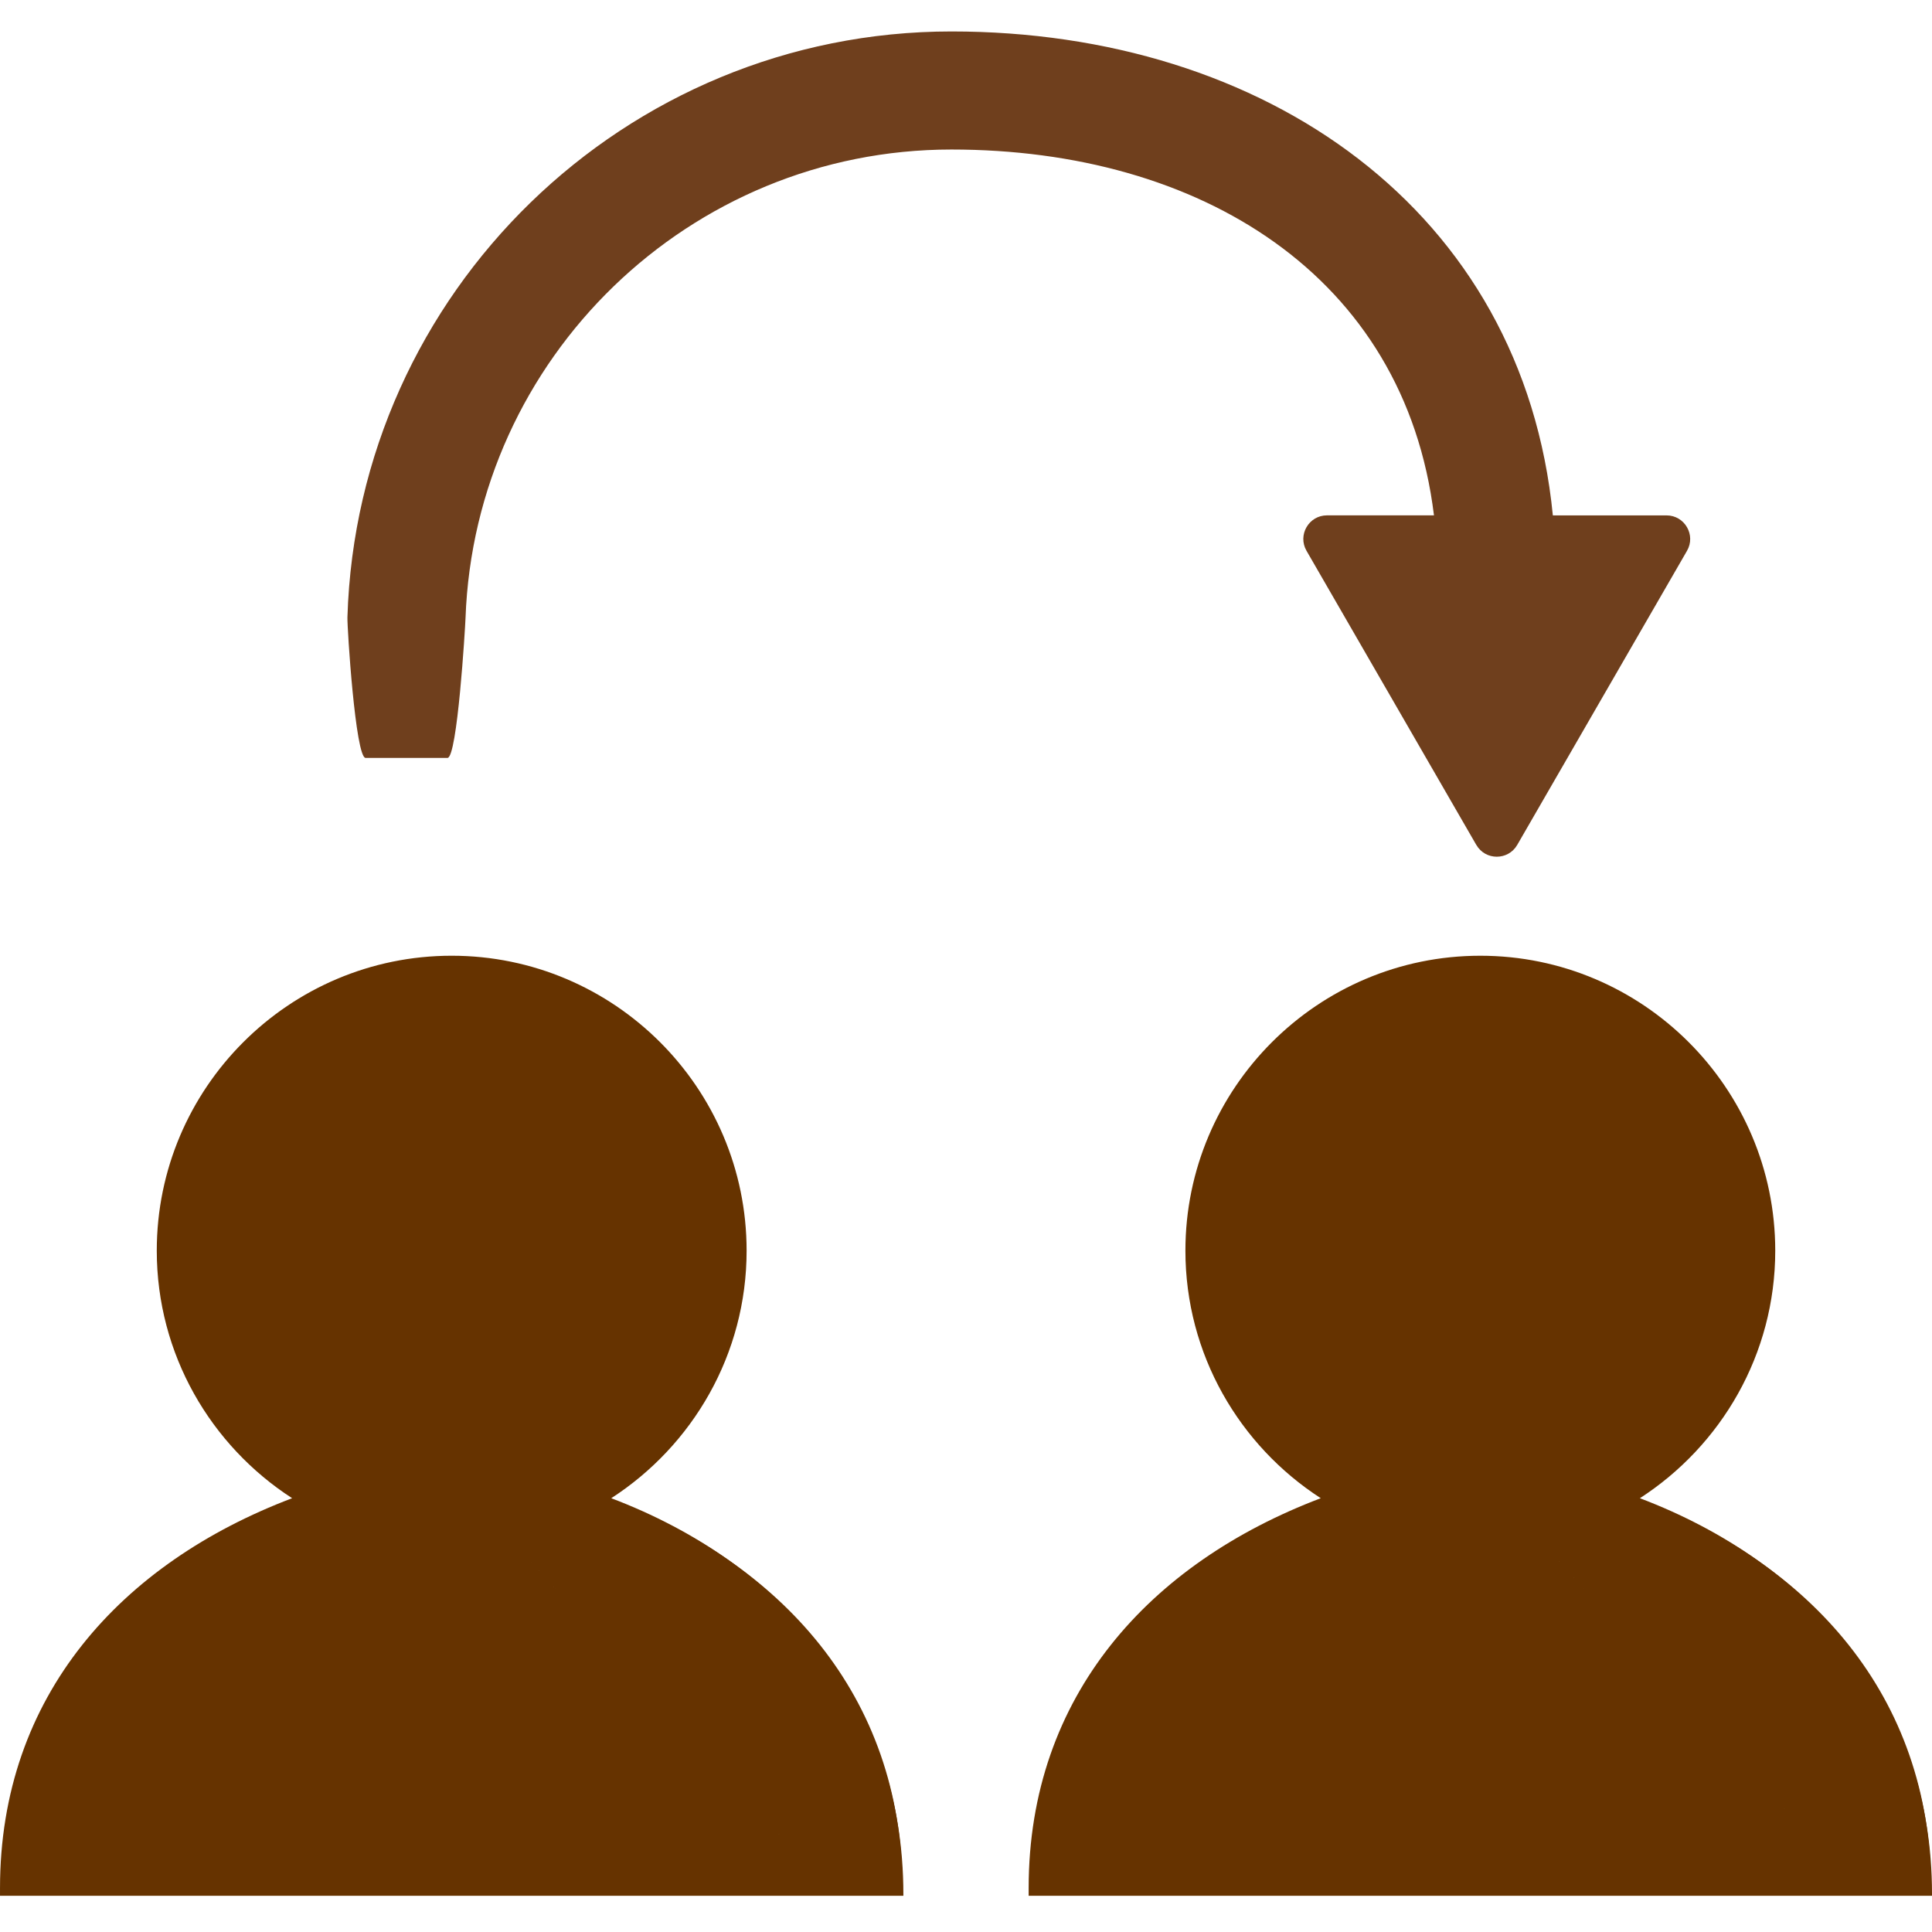
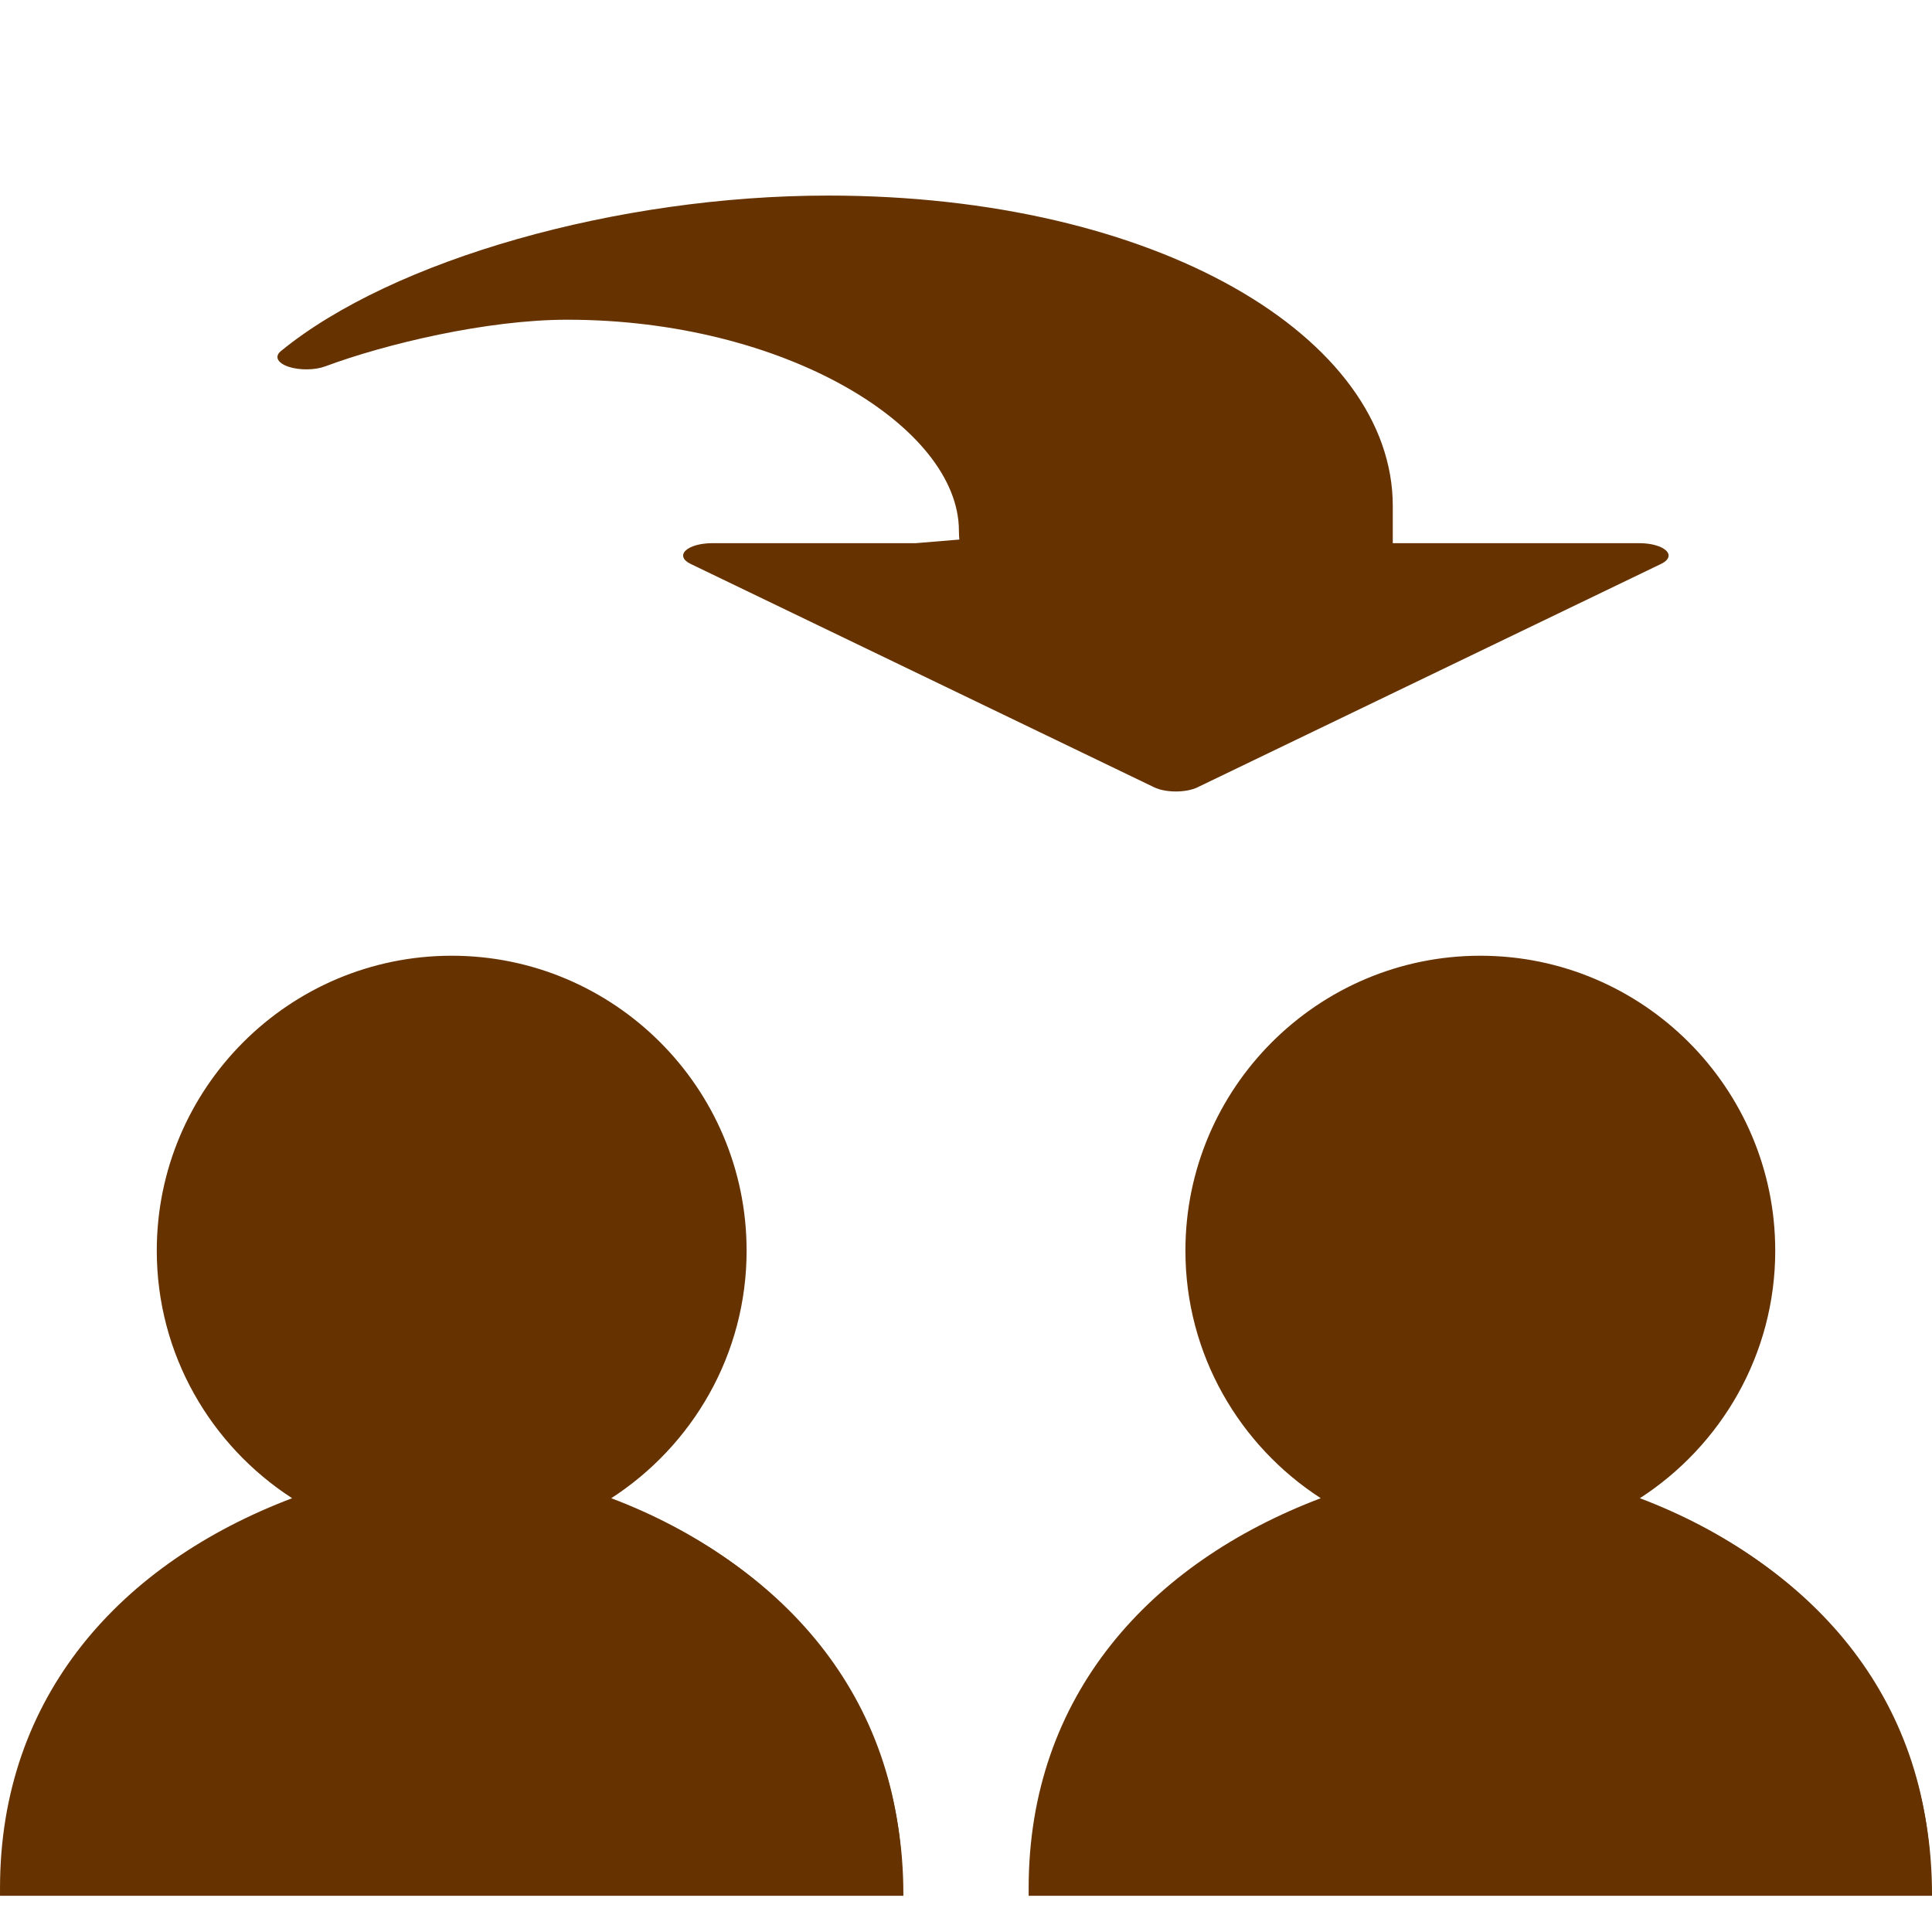
- <svg xmlns="http://www.w3.org/2000/svg" id="SVGRoot" version="1.1" viewBox="0 0 64 64" height="64px" width="64px">
+ <svg xmlns="http://www.w3.org/2000/svg" width="64px" height="64px" viewBox="0 0 64 64" version="1.1" id="SVGRoot">
  <defs id="defs830" />
-   <g transform="matrix(0.5381333,0,0,0.5381333,-2.257637,31.08613)" style="opacity:1" id="g1425">
-     <path id="path1427" d="m 41.713,34.475 c 5.034,-3.217 8.381,-8.85 8.381,-15.254 0,-9.977 -8.117,-18.095 -18.095,-18.095 -9.977,0 -18.095,8.117 -18.095,18.095 0,6.404 3.348,12.038 8.381,15.254 C 11.765,38.421 4.255,46.579 4.255,58.462 v 0.413 H 59.745 v -0.413 c 0,-11.882 -7.511,-20.041 -18.032,-23.986 z M 45.269,19.221 c -29.293,-13.261 -14.647,-6.63 0,0 z m 9.524,38.828 c -35.643,-39.146 -17.821,-19.573 0,0 z" style="color:#000000;font-style:normal;font-variant:normal;font-weight:normal;font-stretch:normal;font-size:medium;line-height:normal;font-family:sans-serif;font-variant-ligatures:normal;font-variant-position:normal;font-variant-caps:normal;font-variant-numeric:normal;font-variant-alternates:normal;font-variant-east-asian:normal;font-feature-settings:normal;font-variation-settings:normal;text-indent:0;text-align:start;text-decoration:none;text-decoration-line:none;text-decoration-style:solid;text-decoration-color:#000000;letter-spacing:normal;word-spacing:normal;text-transform:none;writing-mode:lr-tb;direction:ltr;text-orientation:mixed;dominant-baseline:auto;baseline-shift:baseline;text-anchor:start;white-space:normal;shape-padding:0;shape-margin:0;inline-size:0;clip-rule:nonzero;display:inline;overflow:hidden;visibility:visible;isolation:auto;mix-blend-mode:normal;color-interpolation:sRGB;color-interpolation-filters:linearRGB;solid-color:#000000;solid-opacity:1;vector-effect:none;fill:#663300;fill-opacity:1;fill-rule:nonzero;stroke:none;stroke-width:0.118;stroke-linecap:butt;stroke-linejoin:miter;stroke-miterlimit:4;stroke-dasharray:none;stroke-dashoffset:0;stroke-opacity:1;color-rendering:auto;image-rendering:auto;shape-rendering:auto;text-rendering:auto;enable-background:accumulate;stop-color:#000000;stop-opacity:1" />
-     <path id="path1429" d="m 32,1.066 c -10.009,0 -18.154,8.145 -18.154,18.154 0,6.388 3.329,12.004 8.332,15.24 -10.496,3.979 -17.982,12.127 -17.982,24 v 0.473 H 59.805 v -0.1 c 0,-11.873 -7.486,-20.394 -17.982,-24.373 5.003,-3.236 8.332,-8.852 8.332,-15.24 C 50.154,9.211 42.009,1.066 32,1.066 Z m 0,0.119 c 9.946,0 18.035,8.09 18.035,18.035 0,6.384 -3.336,11.999 -8.354,15.205 l -0.1,0.062 0.111,0.041 c 10.499,3.937 17.992,22.285 17.992,23.932 v 0.354 H 4.314 v -0.354 c 0,-1.646 7.493,-19.994 17.992,-23.932 l 0.111,-0.041 -0.1,-0.062 C 17.301,31.22 13.965,25.605 13.965,19.221 13.965,9.275 22.054,1.186 32,1.186 Z" style="color:#000000;font-style:normal;font-variant:normal;font-weight:normal;font-stretch:normal;font-size:medium;line-height:normal;font-family:sans-serif;font-variant-ligatures:normal;font-variant-position:normal;font-variant-caps:normal;font-variant-numeric:normal;font-variant-alternates:normal;font-variant-east-asian:normal;font-feature-settings:normal;font-variation-settings:normal;text-indent:0;text-align:start;text-decoration:none;text-decoration-line:none;text-decoration-style:solid;text-decoration-color:#000000;letter-spacing:normal;word-spacing:normal;text-transform:none;writing-mode:lr-tb;direction:ltr;text-orientation:mixed;dominant-baseline:auto;baseline-shift:baseline;text-anchor:start;white-space:normal;shape-padding:0;shape-margin:0;inline-size:0;clip-rule:nonzero;display:inline;overflow:hidden;visibility:visible;isolation:auto;mix-blend-mode:normal;color-interpolation:sRGB;color-interpolation-filters:linearRGB;solid-color:#000000;solid-opacity:1;vector-effect:none;fill:#663300;fill-opacity:1;fill-rule:nonzero;stroke:none;stroke-width:0.118;stroke-linecap:butt;stroke-linejoin:miter;stroke-miterlimit:4;stroke-dasharray:none;stroke-dashoffset:0;stroke-opacity:1;color-rendering:auto;image-rendering:auto;shape-rendering:auto;text-rendering:auto;enable-background:accumulate;stop-color:#000000;stop-opacity:1" />
+   <g id="g1425" style="opacity:1" transform="matrix(0.5381333,0,0,0.5381333,-2.257637,31.08613)">
+     <path style="color:#000000;font-style:normal;font-variant:normal;font-weight:normal;font-stretch:normal;font-size:medium;line-height:normal;font-family:sans-serif;font-variant-ligatures:normal;font-variant-position:normal;font-variant-caps:normal;font-variant-numeric:normal;font-variant-alternates:normal;font-variant-east-asian:normal;font-feature-settings:normal;font-variation-settings:normal;text-indent:0;text-align:start;text-decoration:none;text-decoration-line:none;text-decoration-style:solid;text-decoration-color:#000000;letter-spacing:normal;word-spacing:normal;text-transform:none;writing-mode:lr-tb;direction:ltr;text-orientation:mixed;dominant-baseline:auto;baseline-shift:baseline;text-anchor:start;white-space:normal;shape-padding:0;shape-margin:0;inline-size:0;clip-rule:nonzero;display:inline;overflow:hidden;visibility:visible;isolation:auto;mix-blend-mode:normal;color-interpolation:sRGB;color-interpolation-filters:linearRGB;solid-color:#000000;solid-opacity:1;vector-effect:none;fill:#663300;fill-opacity:1;fill-rule:nonzero;stroke:none;stroke-width:0.118;stroke-linecap:butt;stroke-linejoin:miter;stroke-miterlimit:4;stroke-dasharray:none;stroke-dashoffset:0;stroke-opacity:1;color-rendering:auto;image-rendering:auto;shape-rendering:auto;text-rendering:auto;enable-background:accumulate;stop-color:#000000;stop-opacity:1" d="m 41.713,34.475 c 5.034,-3.217 8.381,-8.85 8.381,-15.254 0,-9.977 -8.117,-18.095 -18.095,-18.095 -9.977,0 -18.095,8.117 -18.095,18.095 0,6.404 3.348,12.038 8.381,15.254 C 11.765,38.421 4.255,46.579 4.255,58.462 v 0.413 H 59.745 v -0.413 c 0,-11.882 -7.511,-20.041 -18.032,-23.986 z M 45.269,19.221 c -29.293,-13.261 -14.647,-6.63 0,0 z m 9.524,38.828 c -35.643,-39.146 -17.821,-19.573 0,0 z" id="path1427" />
+     <path style="color:#000000;font-style:normal;font-variant:normal;font-weight:normal;font-stretch:normal;font-size:medium;line-height:normal;font-family:sans-serif;font-variant-ligatures:normal;font-variant-position:normal;font-variant-caps:normal;font-variant-numeric:normal;font-variant-alternates:normal;font-variant-east-asian:normal;font-feature-settings:normal;font-variation-settings:normal;text-indent:0;text-align:start;text-decoration:none;text-decoration-line:none;text-decoration-style:solid;text-decoration-color:#000000;letter-spacing:normal;word-spacing:normal;text-transform:none;writing-mode:lr-tb;direction:ltr;text-orientation:mixed;dominant-baseline:auto;baseline-shift:baseline;text-anchor:start;white-space:normal;shape-padding:0;shape-margin:0;inline-size:0;clip-rule:nonzero;display:inline;overflow:hidden;visibility:visible;isolation:auto;mix-blend-mode:normal;color-interpolation:sRGB;color-interpolation-filters:linearRGB;solid-color:#000000;solid-opacity:1;vector-effect:none;fill:#663300;fill-opacity:1;fill-rule:nonzero;stroke:none;stroke-width:0.118;stroke-linecap:butt;stroke-linejoin:miter;stroke-miterlimit:4;stroke-dasharray:none;stroke-dashoffset:0;stroke-opacity:1;color-rendering:auto;image-rendering:auto;shape-rendering:auto;text-rendering:auto;enable-background:accumulate;stop-color:#000000;stop-opacity:1" d="m 32,1.066 c -10.009,0 -18.154,8.145 -18.154,18.154 0,6.388 3.329,12.004 8.332,15.24 -10.496,3.979 -17.982,12.127 -17.982,24 v 0.473 H 59.805 v -0.1 c 0,-11.873 -7.486,-20.394 -17.982,-24.373 5.003,-3.236 8.332,-8.852 8.332,-15.24 C 50.154,9.211 42.009,1.066 32,1.066 Z m 0,0.119 c 9.946,0 18.035,8.09 18.035,18.035 0,6.384 -3.336,11.999 -8.354,15.205 l -0.1,0.062 0.111,0.041 c 10.499,3.937 17.992,22.285 17.992,23.932 v 0.354 H 4.314 v -0.354 c 0,-1.646 7.493,-19.994 17.992,-23.932 l 0.111,-0.041 -0.1,-0.062 C 17.301,31.22 13.965,25.605 13.965,19.221 13.965,9.275 22.054,1.186 32,1.186 Z" id="path1429" />
  </g>
-   <g id="g1425-5" style="opacity:1" transform="matrix(0.5381287,0,0,0.5381287,31.81738,31.0864)">
-     <path style="color:#000000;font-style:normal;font-variant:normal;font-weight:normal;font-stretch:normal;font-size:medium;line-height:normal;font-family:sans-serif;font-variant-ligatures:normal;font-variant-position:normal;font-variant-caps:normal;font-variant-numeric:normal;font-variant-alternates:normal;font-variant-east-asian:normal;font-feature-settings:normal;font-variation-settings:normal;text-indent:0;text-align:start;text-decoration:none;text-decoration-line:none;text-decoration-style:solid;text-decoration-color:#000000;letter-spacing:normal;word-spacing:normal;text-transform:none;writing-mode:lr-tb;direction:ltr;text-orientation:mixed;dominant-baseline:auto;baseline-shift:baseline;text-anchor:start;white-space:normal;shape-padding:0;shape-margin:0;inline-size:0;clip-rule:nonzero;display:inline;overflow:hidden;visibility:visible;isolation:auto;mix-blend-mode:normal;color-interpolation:sRGB;color-interpolation-filters:linearRGB;solid-color:#000000;solid-opacity:1;vector-effect:none;fill:#663300;fill-opacity:1;fill-rule:nonzero;stroke:none;stroke-width:0.118;stroke-linecap:butt;stroke-linejoin:miter;stroke-miterlimit:4;stroke-dasharray:none;stroke-dashoffset:0;stroke-opacity:1;color-rendering:auto;image-rendering:auto;shape-rendering:auto;text-rendering:auto;enable-background:accumulate;stop-color:#000000;stop-opacity:1" d="m 41.713,34.475 c 5.034,-3.217 8.381,-8.85 8.381,-15.254 0,-9.977 -8.117,-18.095 -18.095,-18.095 -9.977,0 -18.095,8.117 -18.095,18.095 0,6.404 3.348,12.038 8.381,15.254 C 11.765,38.421 4.255,46.579 4.255,58.462 v 0.413 H 59.745 v -0.413 c 0,-11.882 -7.511,-20.041 -18.032,-23.986 z M 45.269,19.221 c -29.293,-13.261 -14.647,-6.63 0,0 z m 9.524,38.828 c -35.643,-39.146 -17.821,-19.573 0,0 z" id="path1427-8" />
-     <path style="color:#000000;font-style:normal;font-variant:normal;font-weight:normal;font-stretch:normal;font-size:medium;line-height:normal;font-family:sans-serif;font-variant-ligatures:normal;font-variant-position:normal;font-variant-caps:normal;font-variant-numeric:normal;font-variant-alternates:normal;font-variant-east-asian:normal;font-feature-settings:normal;font-variation-settings:normal;text-indent:0;text-align:start;text-decoration:none;text-decoration-line:none;text-decoration-style:solid;text-decoration-color:#000000;letter-spacing:normal;word-spacing:normal;text-transform:none;writing-mode:lr-tb;direction:ltr;text-orientation:mixed;dominant-baseline:auto;baseline-shift:baseline;text-anchor:start;white-space:normal;shape-padding:0;shape-margin:0;inline-size:0;clip-rule:nonzero;display:inline;overflow:hidden;visibility:visible;isolation:auto;mix-blend-mode:normal;color-interpolation:sRGB;color-interpolation-filters:linearRGB;solid-color:#000000;solid-opacity:1;vector-effect:none;fill:#663300;fill-opacity:1;fill-rule:nonzero;stroke:none;stroke-width:0.118;stroke-linecap:butt;stroke-linejoin:miter;stroke-miterlimit:4;stroke-dasharray:none;stroke-dashoffset:0;stroke-opacity:1;color-rendering:auto;image-rendering:auto;shape-rendering:auto;text-rendering:auto;enable-background:accumulate;stop-color:#000000;stop-opacity:1" d="m 32,1.066 c -10.009,0 -18.154,8.145 -18.154,18.154 0,6.388 3.329,12.004 8.332,15.24 -10.496,3.979 -17.982,12.127 -17.982,24 v 0.473 H 59.805 v -0.1 c 0,-11.873 -7.486,-20.394 -17.982,-24.373 5.003,-3.236 8.332,-8.852 8.332,-15.24 C 50.154,9.211 42.009,1.066 32,1.066 Z m 0,0.119 c 9.946,0 18.035,8.09 18.035,18.035 0,6.384 -3.336,11.999 -8.354,15.205 l -0.1,0.062 0.111,0.041 c 10.499,3.937 17.992,22.285 17.992,23.932 v 0.354 H 4.314 v -0.354 c 0,-1.646 7.493,-19.994 17.992,-23.932 l 0.111,-0.041 -0.1,-0.062 C 17.301,31.22 13.965,25.605 13.965,19.221 13.965,9.275 22.054,1.186 32,1.186 Z" id="path1429-7" />
+   <g transform="matrix(0.5381287,0,0,0.5381287,31.81738,31.0864)" style="opacity:1" id="g1425-5">
+     <path id="path1427-8" d="m 41.713,34.475 c 5.034,-3.217 8.381,-8.85 8.381,-15.254 0,-9.977 -8.117,-18.095 -18.095,-18.095 -9.977,0 -18.095,8.117 -18.095,18.095 0,6.404 3.348,12.038 8.381,15.254 C 11.765,38.421 4.255,46.579 4.255,58.462 v 0.413 H 59.745 v -0.413 c 0,-11.882 -7.511,-20.041 -18.032,-23.986 z M 45.269,19.221 c -29.293,-13.261 -14.647,-6.63 0,0 z m 9.524,38.828 c -35.643,-39.146 -17.821,-19.573 0,0 z" style="color:#000000;font-style:normal;font-variant:normal;font-weight:normal;font-stretch:normal;font-size:medium;line-height:normal;font-family:sans-serif;font-variant-ligatures:normal;font-variant-position:normal;font-variant-caps:normal;font-variant-numeric:normal;font-variant-alternates:normal;font-variant-east-asian:normal;font-feature-settings:normal;font-variation-settings:normal;text-indent:0;text-align:start;text-decoration:none;text-decoration-line:none;text-decoration-style:solid;text-decoration-color:#000000;letter-spacing:normal;word-spacing:normal;text-transform:none;writing-mode:lr-tb;direction:ltr;text-orientation:mixed;dominant-baseline:auto;baseline-shift:baseline;text-anchor:start;white-space:normal;shape-padding:0;shape-margin:0;inline-size:0;clip-rule:nonzero;display:inline;overflow:hidden;visibility:visible;isolation:auto;mix-blend-mode:normal;color-interpolation:sRGB;color-interpolation-filters:linearRGB;solid-color:#000000;solid-opacity:1;vector-effect:none;fill:#663300;fill-opacity:1;fill-rule:nonzero;stroke:none;stroke-width:0.118;stroke-linecap:butt;stroke-linejoin:miter;stroke-miterlimit:4;stroke-dasharray:none;stroke-dashoffset:0;stroke-opacity:1;color-rendering:auto;image-rendering:auto;shape-rendering:auto;text-rendering:auto;enable-background:accumulate;stop-color:#000000;stop-opacity:1" />
+     <path id="path1429-7" d="m 32,1.066 c -10.009,0 -18.154,8.145 -18.154,18.154 0,6.388 3.329,12.004 8.332,15.24 -10.496,3.979 -17.982,12.127 -17.982,24 v 0.473 H 59.805 v -0.1 c 0,-11.873 -7.486,-20.394 -17.982,-24.373 5.003,-3.236 8.332,-8.852 8.332,-15.24 C 50.154,9.211 42.009,1.066 32,1.066 Z m 0,0.119 c 9.946,0 18.035,8.09 18.035,18.035 0,6.384 -3.336,11.999 -8.354,15.205 l -0.1,0.062 0.111,0.041 c 10.499,3.937 17.992,22.285 17.992,23.932 v 0.354 H 4.314 v -0.354 c 0,-1.646 7.493,-19.994 17.992,-23.932 l 0.111,-0.041 -0.1,-0.062 C 17.301,31.22 13.965,25.605 13.965,19.221 13.965,9.275 22.054,1.186 32,1.186 Z" style="color:#000000;font-style:normal;font-variant:normal;font-weight:normal;font-stretch:normal;font-size:medium;line-height:normal;font-family:sans-serif;font-variant-ligatures:normal;font-variant-position:normal;font-variant-caps:normal;font-variant-numeric:normal;font-variant-alternates:normal;font-variant-east-asian:normal;font-feature-settings:normal;font-variation-settings:normal;text-indent:0;text-align:start;text-decoration:none;text-decoration-line:none;text-decoration-style:solid;text-decoration-color:#000000;letter-spacing:normal;word-spacing:normal;text-transform:none;writing-mode:lr-tb;direction:ltr;text-orientation:mixed;dominant-baseline:auto;baseline-shift:baseline;text-anchor:start;white-space:normal;shape-padding:0;shape-margin:0;inline-size:0;clip-rule:nonzero;display:inline;overflow:hidden;visibility:visible;isolation:auto;mix-blend-mode:normal;color-interpolation:sRGB;color-interpolation-filters:linearRGB;solid-color:#000000;solid-opacity:1;vector-effect:none;fill:#663300;fill-opacity:1;fill-rule:nonzero;stroke:none;stroke-width:0.118;stroke-linecap:butt;stroke-linejoin:miter;stroke-miterlimit:4;stroke-dasharray:none;stroke-dashoffset:0;stroke-opacity:1;color-rendering:auto;image-rendering:auto;shape-rendering:auto;text-rendering:auto;enable-background:accumulate;stop-color:#000000;stop-opacity:1" />
  </g>
-   <path style="fill:#66330f;fill-opacity:0.941;stroke-width:0.494" d="m 48.904,27.988 -2.812,-4.871 -2.812,-4.871 c -0.301,-0.522 0.075,-1.174 0.678,-1.174 h 3.544 C 46.529,9.115 39.734,4.953 31.518,4.953 c -8.685,0 -15.787,6.91 -16.097,15.521 -0.012,0.326 -0.271,4.633 -0.598,4.633 h -2.711 c -0.337,0 -0.614,-4.323 -0.603,-4.659 0.325,-10.756 9.177,-19.406 20.01,-19.406 10.375,0 18.93,5.911 19.921,16.031 h 3.766 c 0.602,0 0.979,0.652 0.678,1.174 l -2.812,4.871 -2.812,4.871 c -0.301,0.521 -1.054,0.521 -1.355,-4.95e-4 z" id="path2" />
+   <g id="g6" transform="matrix(0,-0.8225144,-1.920158,0,55.27376,26.21884)">
+     <g id="g4">
+       <path id="path2" d="M 11.5,4.758 H 10 V 0.5 C 10,0.303 9.884,0.125 9.705,0.044 9.526,-0.038 9.316,-0.004 9.168,0.127 l -9,8 C 0.061,8.221 0,8.357 0,8.5 0,8.643 0.061,8.779 0.168,8.874 l 9,8 c 0.147,0.131 0.358,0.163 0.537,0.083 C 9.885,16.876 10,16.698 10,16.501 v -3.51 l 0.146,-0.755 c 0.118,0.004 0.236,0.007 0.354,0.007 4.178,0 8.5,3.002 8.5,6.758 0,1.383 -0.973,3.132 -1.877,4.172 -0.158,0.181 -0.164,0.449 -0.015,0.638 C 17.205,23.934 17.351,24 17.5,24 17.578,24 17.658,23.981 17.731,23.943 21.422,22.014 24,18.131 24,14.5 24,8.809 18.276,4.758 11.5,4.758 Z" style="fill:#663300;fill-opacity:1" />
+     </g>
+   </g>
</svg>
